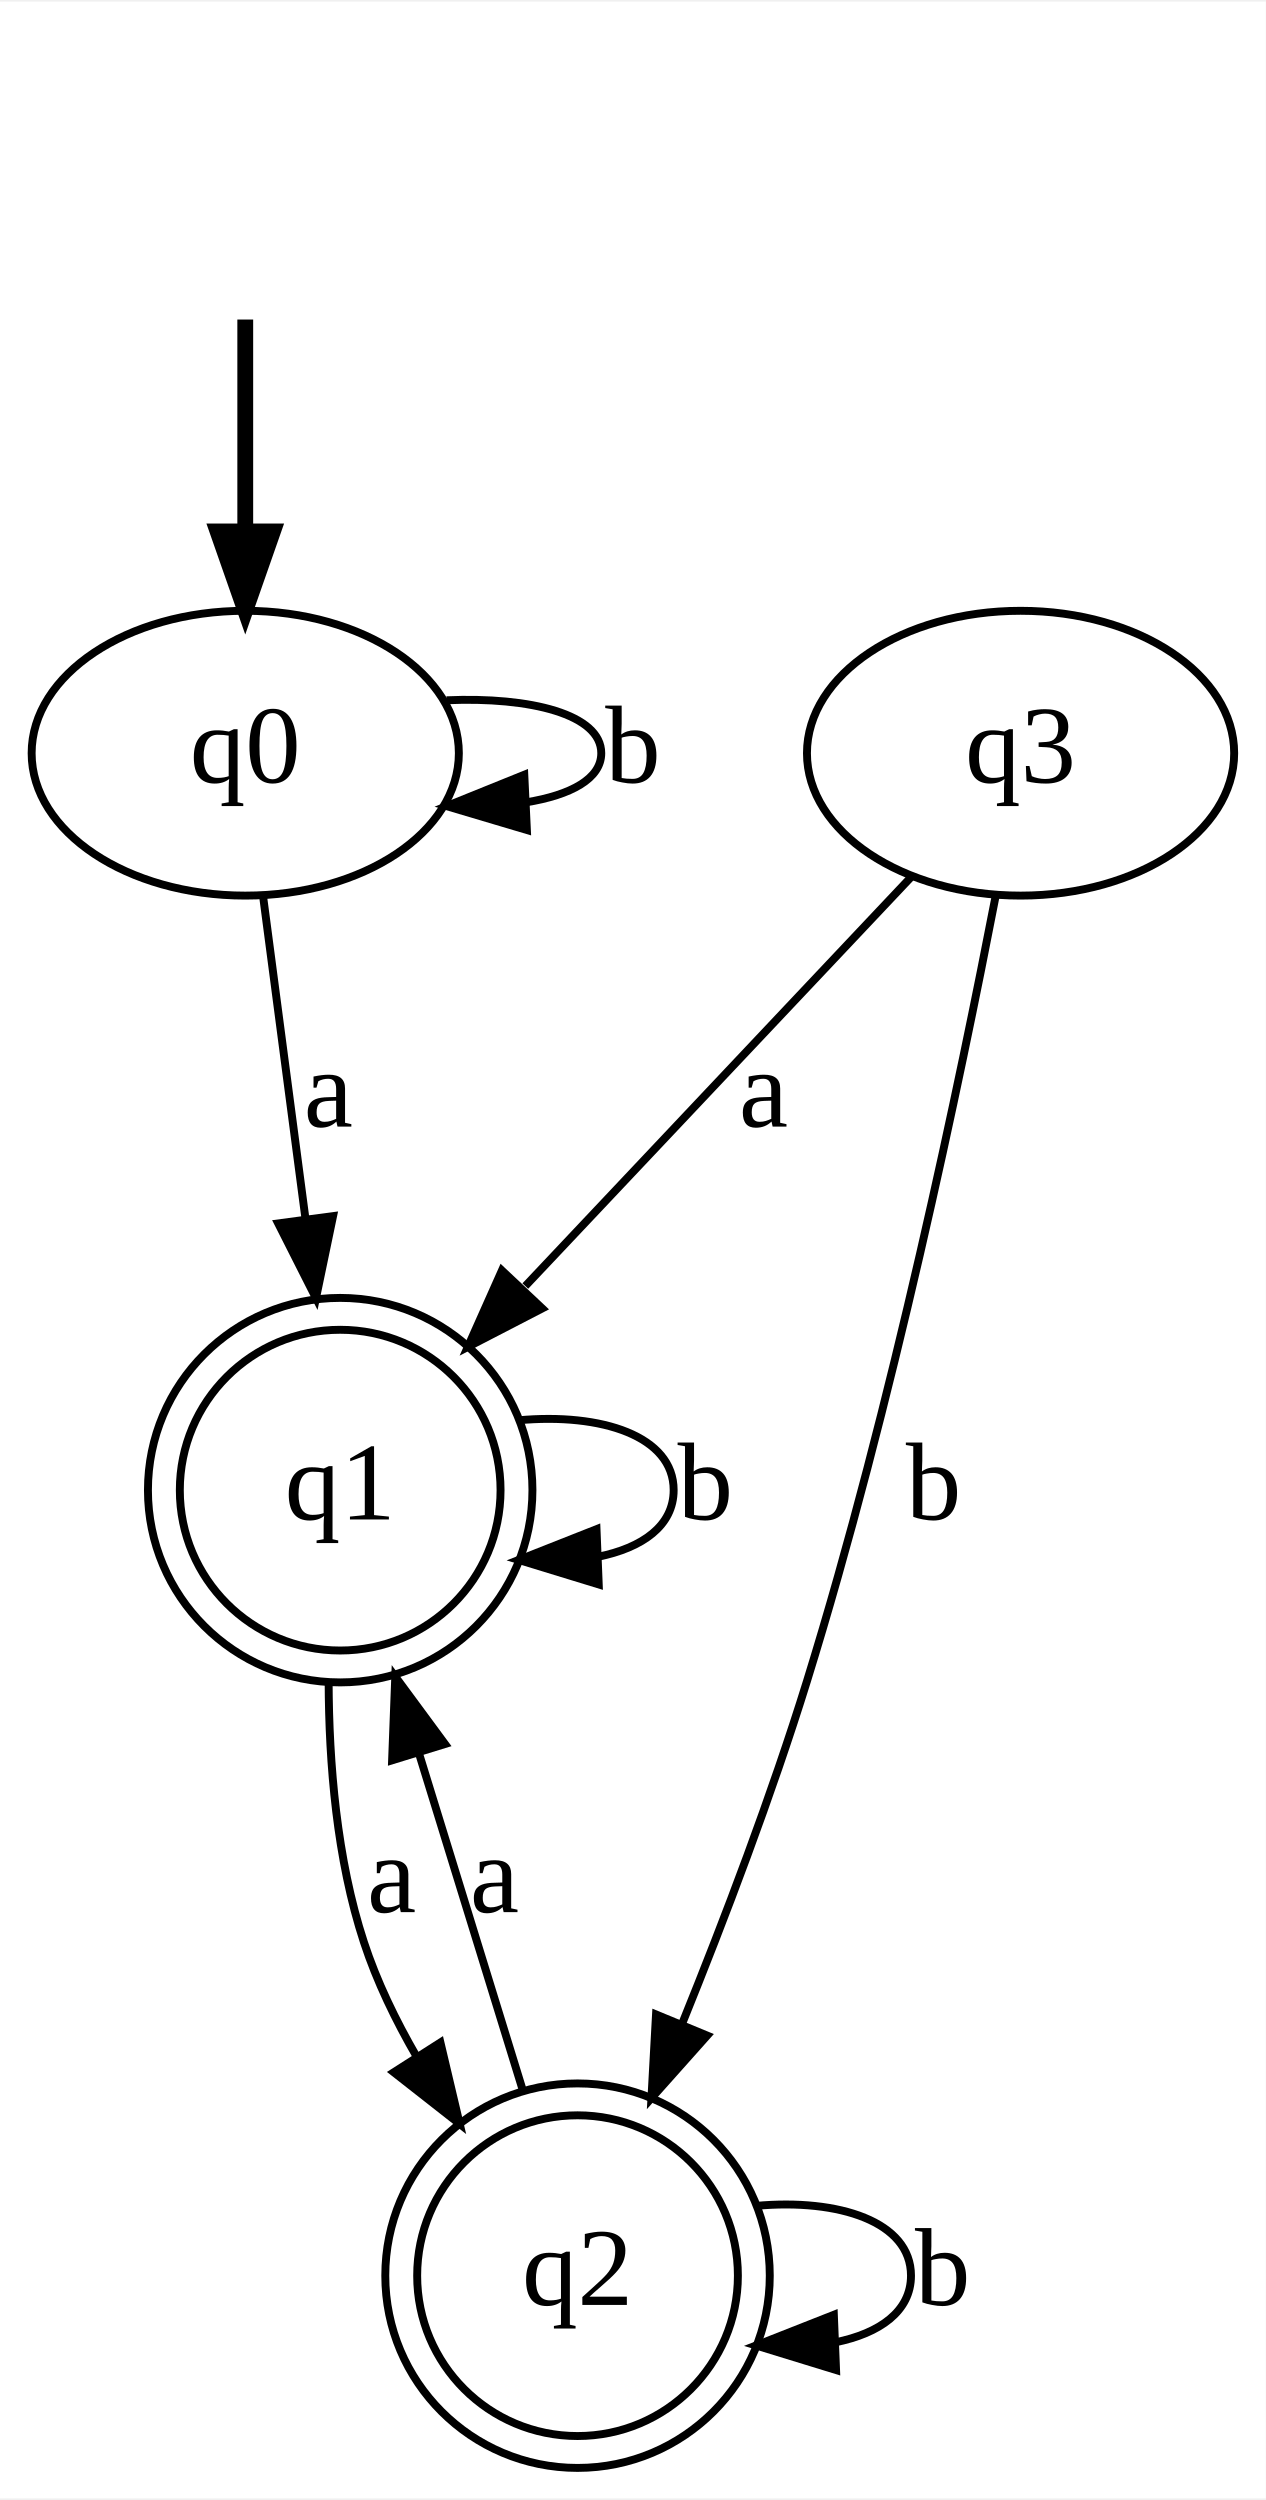
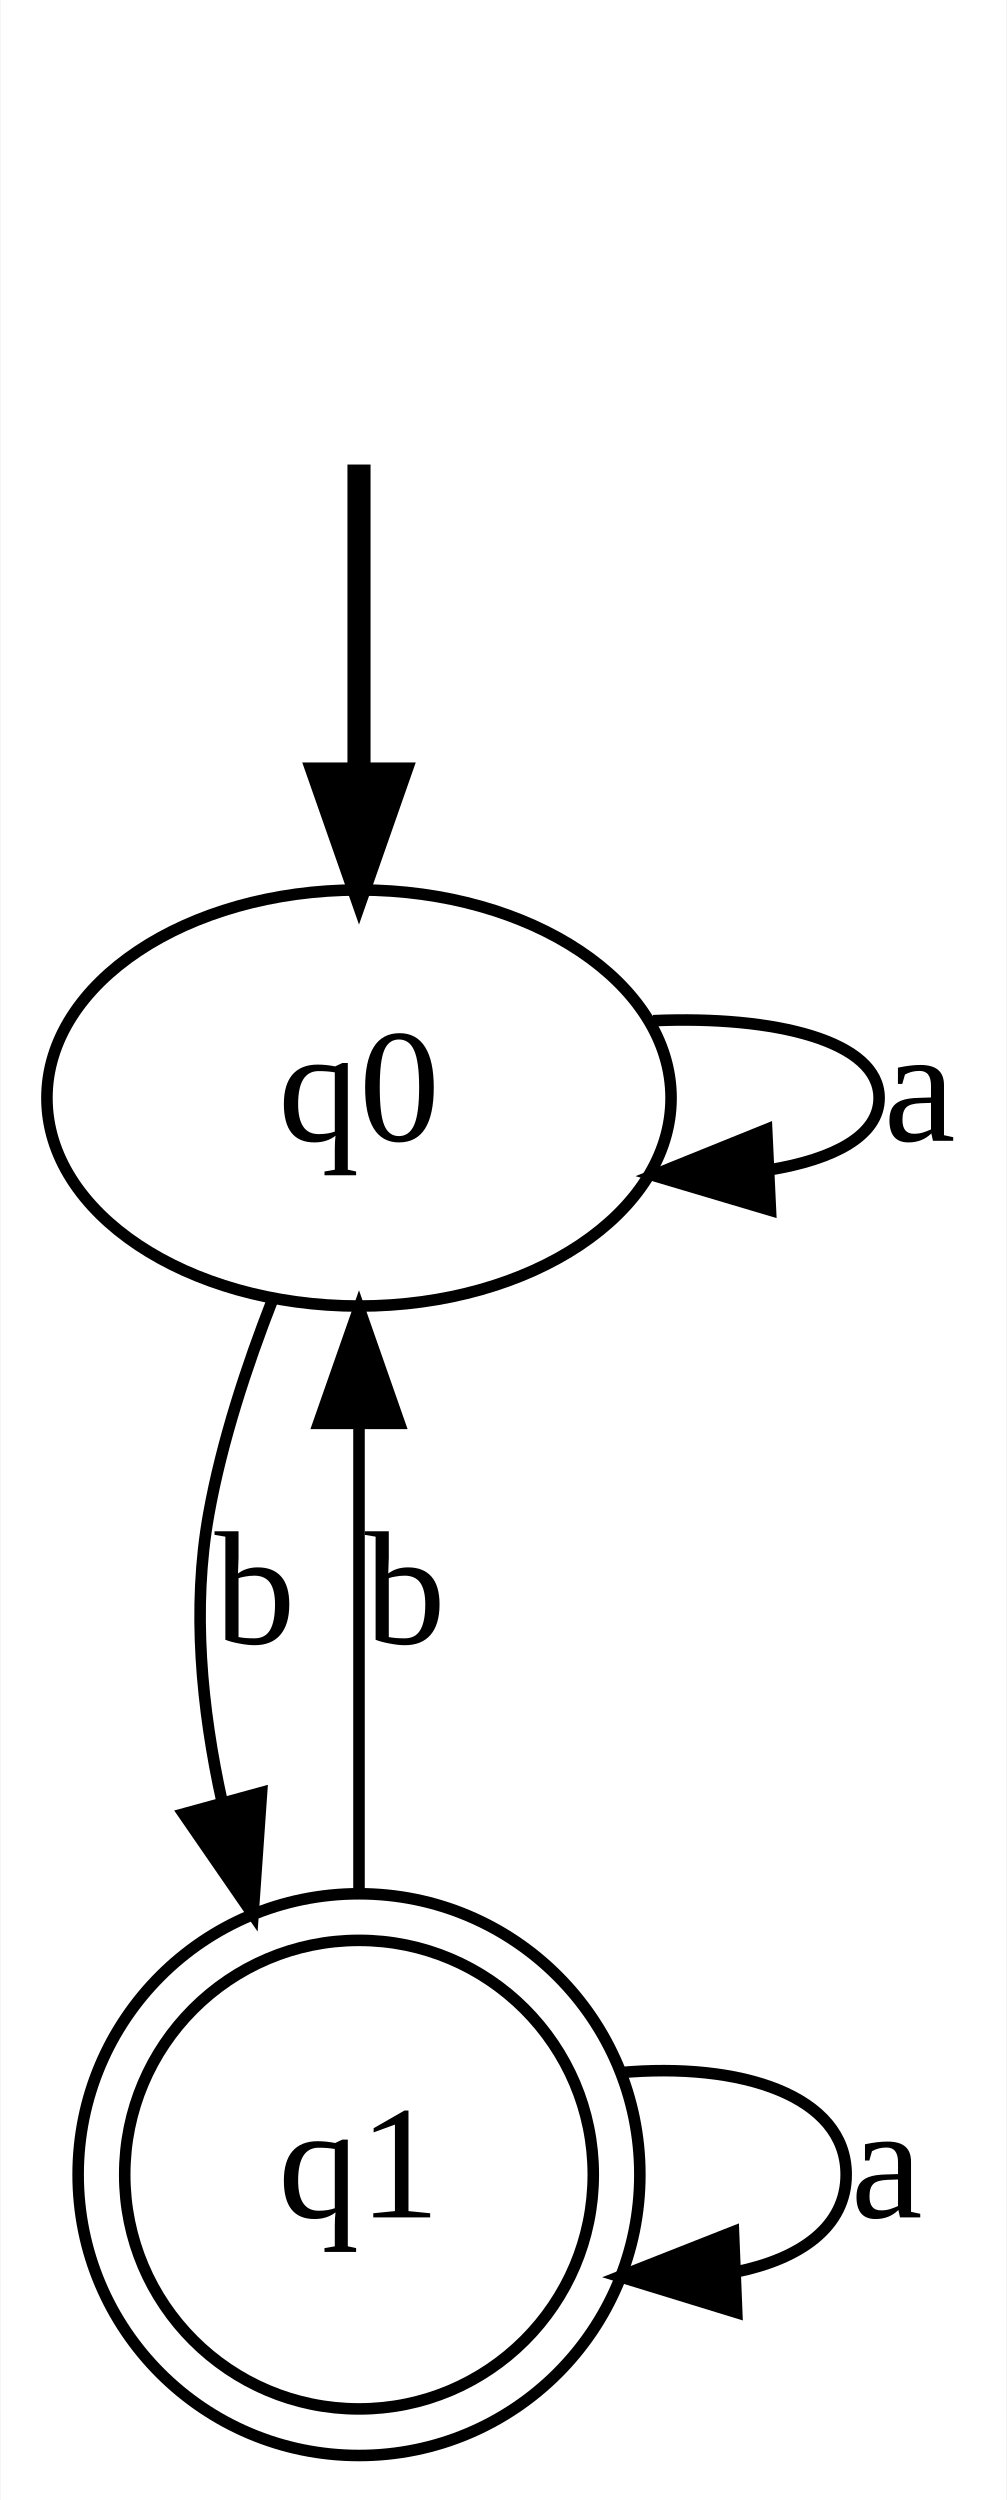
- <svg xmlns="http://www.w3.org/2000/svg" width="160pt" height="316pt" viewBox="0.00 0.00 160.00 315.59">
-   <g id="graph0" class="graph" transform="scale(1 1) rotate(0) translate(4 311.59)">
-     <polygon fill="white" stroke="transparent" points="-4,4 -4,-311.59 156,-311.59 156,4 -4,4" />
+ <svg xmlns="http://www.w3.org/2000/svg" width="87pt" height="216pt" viewBox="0.00 0.00 87.00 216.30">
+   <g id="graph0" class="graph" transform="scale(1 1) rotate(0) translate(4 212.3)">
+     <polygon fill="white" stroke="transparent" points="-4,4 -4,-212.3 83,-212.3 83,4 -4,4" />
    <g id="node1" class="node">
</g>
-     <g id="node5" class="node">
-       <ellipse fill="none" stroke="black" cx="27" cy="-216.59" rx="27" ry="18" />
-       <text text-anchor="middle" x="27" y="-212.89" font-family="Times New Roman,serif" font-size="14.00">q0</text>
+     <g id="node3" class="node">
+       <ellipse fill="none" stroke="black" cx="27" cy="-117.3" rx="27" ry="18" />
+       <text text-anchor="middle" x="27" y="-113.6" font-family="Times New Roman,serif" font-size="14.00">q0</text>
    </g>
    <g id="edge1" class="edge">
-       <path fill="none" stroke="black" stroke-width="2" d="M27,-271.41C27,-263.38 27,-253.64 27,-244.66" />
-       <polygon fill="black" stroke="black" stroke-width="2" points="30.5,-244.62 27,-234.62 23.5,-244.62 30.5,-244.62" />
+       <path fill="none" stroke="black" stroke-width="2" d="M27,-172.11C27,-164.09 27,-154.34 27,-145.37" />
+       <polygon fill="black" stroke="black" stroke-width="2" points="30.5,-145.33 27,-135.33 23.5,-145.33 30.5,-145.33" />
    </g>
    <g id="node2" class="node">
-       <ellipse fill="none" stroke="black" cx="69" cy="-24.15" rx="20.27" ry="20.27" />
-       <ellipse fill="none" stroke="black" cx="69" cy="-24.15" rx="24.3" ry="24.3" />
-       <text text-anchor="middle" x="69" y="-20.45" font-family="Times New Roman,serif" font-size="14.00">q2</text>
+       <ellipse fill="none" stroke="black" cx="27" cy="-24.15" rx="20.27" ry="20.27" />
+       <ellipse fill="none" stroke="black" cx="27" cy="-24.15" rx="24.3" ry="24.3" />
+       <text text-anchor="middle" x="27" y="-20.45" font-family="Times New Roman,serif" font-size="14.00">q1</text>
    </g>
-     <g id="edge6" class="edge">
-       <path fill="none" stroke="black" d="M91.55,-32.97C102.01,-33.93 111.15,-30.99 111.15,-24.15 111.15,-19.66 107.21,-16.85 101.55,-15.72" />
-       <polygon fill="black" stroke="black" points="101.68,-12.22 91.55,-15.33 101.4,-19.21 101.68,-12.22" />
-       <text text-anchor="middle" x="115.15" y="-20.45" font-family="Times New Roman,serif" font-size="14.00">b</text>
-     </g>
-     <g id="node3" class="node">
-       <ellipse fill="none" stroke="black" cx="39" cy="-123.44" rx="20.27" ry="20.27" />
-       <ellipse fill="none" stroke="black" cx="39" cy="-123.44" rx="24.3" ry="24.3" />
-       <text text-anchor="middle" x="39" y="-119.74" font-family="Times New Roman,serif" font-size="14.00">q1</text>
-     </g>
-     <g id="edge7" class="edge">
-       <path fill="none" stroke="black" d="M62.08,-47.59C58.19,-60.22 53.26,-76.2 48.96,-90.16" />
-       <polygon fill="black" stroke="black" points="45.56,-89.29 45.96,-99.88 52.25,-91.35 45.56,-89.29" />
-       <text text-anchor="middle" x="58.5" y="-70.1" font-family="Times New Roman,serif" font-size="14.00">a</text>
+     <g id="edge4" class="edge">
+       <path fill="none" stroke="black" d="M49.55,-32.97C60.01,-33.93 69.15,-30.99 69.15,-24.15 69.15,-19.66 65.21,-16.85 59.55,-15.72" />
+       <polygon fill="black" stroke="black" points="59.68,-12.22 49.55,-15.33 59.4,-19.21 59.68,-12.22" />
+       <text text-anchor="middle" x="72.65" y="-20.45" font-family="Times New Roman,serif" font-size="14.00">a</text>
    </g>
    <g id="edge5" class="edge">
-       <path fill="none" stroke="black" d="M37.54,-99.27C37.57,-88.95 38.56,-76.78 42,-66.3 43.62,-61.35 46,-56.43 48.69,-51.79" />
-       <polygon fill="black" stroke="black" points="51.67,-53.63 54.11,-43.32 45.77,-49.86 51.67,-53.63" />
-       <text text-anchor="middle" x="45.5" y="-70.1" font-family="Times New Roman,serif" font-size="14.00">a</text>
-     </g>
-     <g id="edge4" class="edge">
-       <path fill="none" stroke="black" d="M61.55,-132.27C72.01,-133.23 81.15,-130.29 81.15,-123.44 81.15,-118.95 77.21,-116.14 71.55,-115.01" />
-       <polygon fill="black" stroke="black" points="71.68,-111.52 61.55,-114.62 71.4,-118.51 71.68,-111.52" />
-       <text text-anchor="middle" x="85.15" y="-119.74" font-family="Times New Roman,serif" font-size="14.00">b</text>
-     </g>
-     <g id="node4" class="node">
-       <ellipse fill="none" stroke="black" cx="125" cy="-216.59" rx="27" ry="18" />
-       <text text-anchor="middle" x="125" y="-212.89" font-family="Times New Roman,serif" font-size="14.00">q3</text>
-     </g>
-     <g id="edge9" class="edge">
-       <path fill="none" stroke="black" d="M121.83,-198.44C117.41,-175.57 108.74,-133.94 98,-99.3 93.53,-84.88 87.6,-69.28 82.27,-56.12" />
-       <polygon fill="black" stroke="black" points="85.39,-54.5 78.34,-46.59 78.92,-57.17 85.39,-54.5" />
-       <text text-anchor="middle" x="114" y="-119.74" font-family="Times New Roman,serif" font-size="14.00">b</text>
-     </g>
-     <g id="edge8" class="edge">
-       <path fill="none" stroke="black" d="M111.18,-200.95C98.04,-187.02 78.02,-165.8 62.4,-149.24" />
-       <polygon fill="black" stroke="black" points="64.54,-146.41 55.13,-141.54 59.44,-151.21 64.54,-146.41" />
-       <text text-anchor="middle" x="92.5" y="-169.39" font-family="Times New Roman,serif" font-size="14.00">a</text>
+       <path fill="none" stroke="black" d="M27,-48.41C27,-60.77 27,-76.04 27,-88.96" />
+       <polygon fill="black" stroke="black" points="23.5,-89.15 27,-99.15 30.5,-89.15 23.5,-89.15" />
+       <text text-anchor="middle" x="31" y="-70.1" font-family="Times New Roman,serif" font-size="14.00">b</text>
    </g>
    <g id="edge3" class="edge">
-       <path fill="none" stroke="black" d="M29.26,-198.45C30.76,-187.02 32.79,-171.63 34.6,-157.84" />
-       <polygon fill="black" stroke="black" points="38.1,-158.08 35.94,-147.71 31.16,-157.16 38.1,-158.08" />
-       <text text-anchor="middle" x="37.5" y="-169.39" font-family="Times New Roman,serif" font-size="14.00">a</text>
+       <path fill="none" stroke="black" d="M19.54,-99.9C17.29,-94.14 15.12,-87.55 14,-81.3 12.54,-73.19 13.37,-64.5 15.15,-56.43" />
+       <polygon fill="black" stroke="black" points="18.57,-57.21 17.83,-46.64 11.82,-55.36 18.57,-57.21" />
+       <text text-anchor="middle" x="18" y="-70.1" font-family="Times New Roman,serif" font-size="14.00">b</text>
    </g>
    <g id="edge2" class="edge">
-       <path fill="none" stroke="black" d="M52.44,-223.28C63.03,-223.74 72,-221.51 72,-216.59 72,-213.36 68.14,-211.29 62.49,-210.38" />
-       <polygon fill="black" stroke="black" points="62.6,-206.88 52.44,-209.9 62.27,-213.87 62.6,-206.88" />
-       <text text-anchor="middle" x="76" y="-212.89" font-family="Times New Roman,serif" font-size="14.00">b</text>
+       <path fill="none" stroke="black" d="M52.44,-123.99C63.03,-124.45 72,-122.22 72,-117.3 72,-114.07 68.14,-112 62.49,-111.08" />
+       <polygon fill="black" stroke="black" points="62.6,-107.59 52.44,-110.61 62.27,-114.58 62.6,-107.59" />
+       <text text-anchor="middle" x="75.5" y="-113.6" font-family="Times New Roman,serif" font-size="14.00">a</text>
    </g>
  </g>
</svg>
